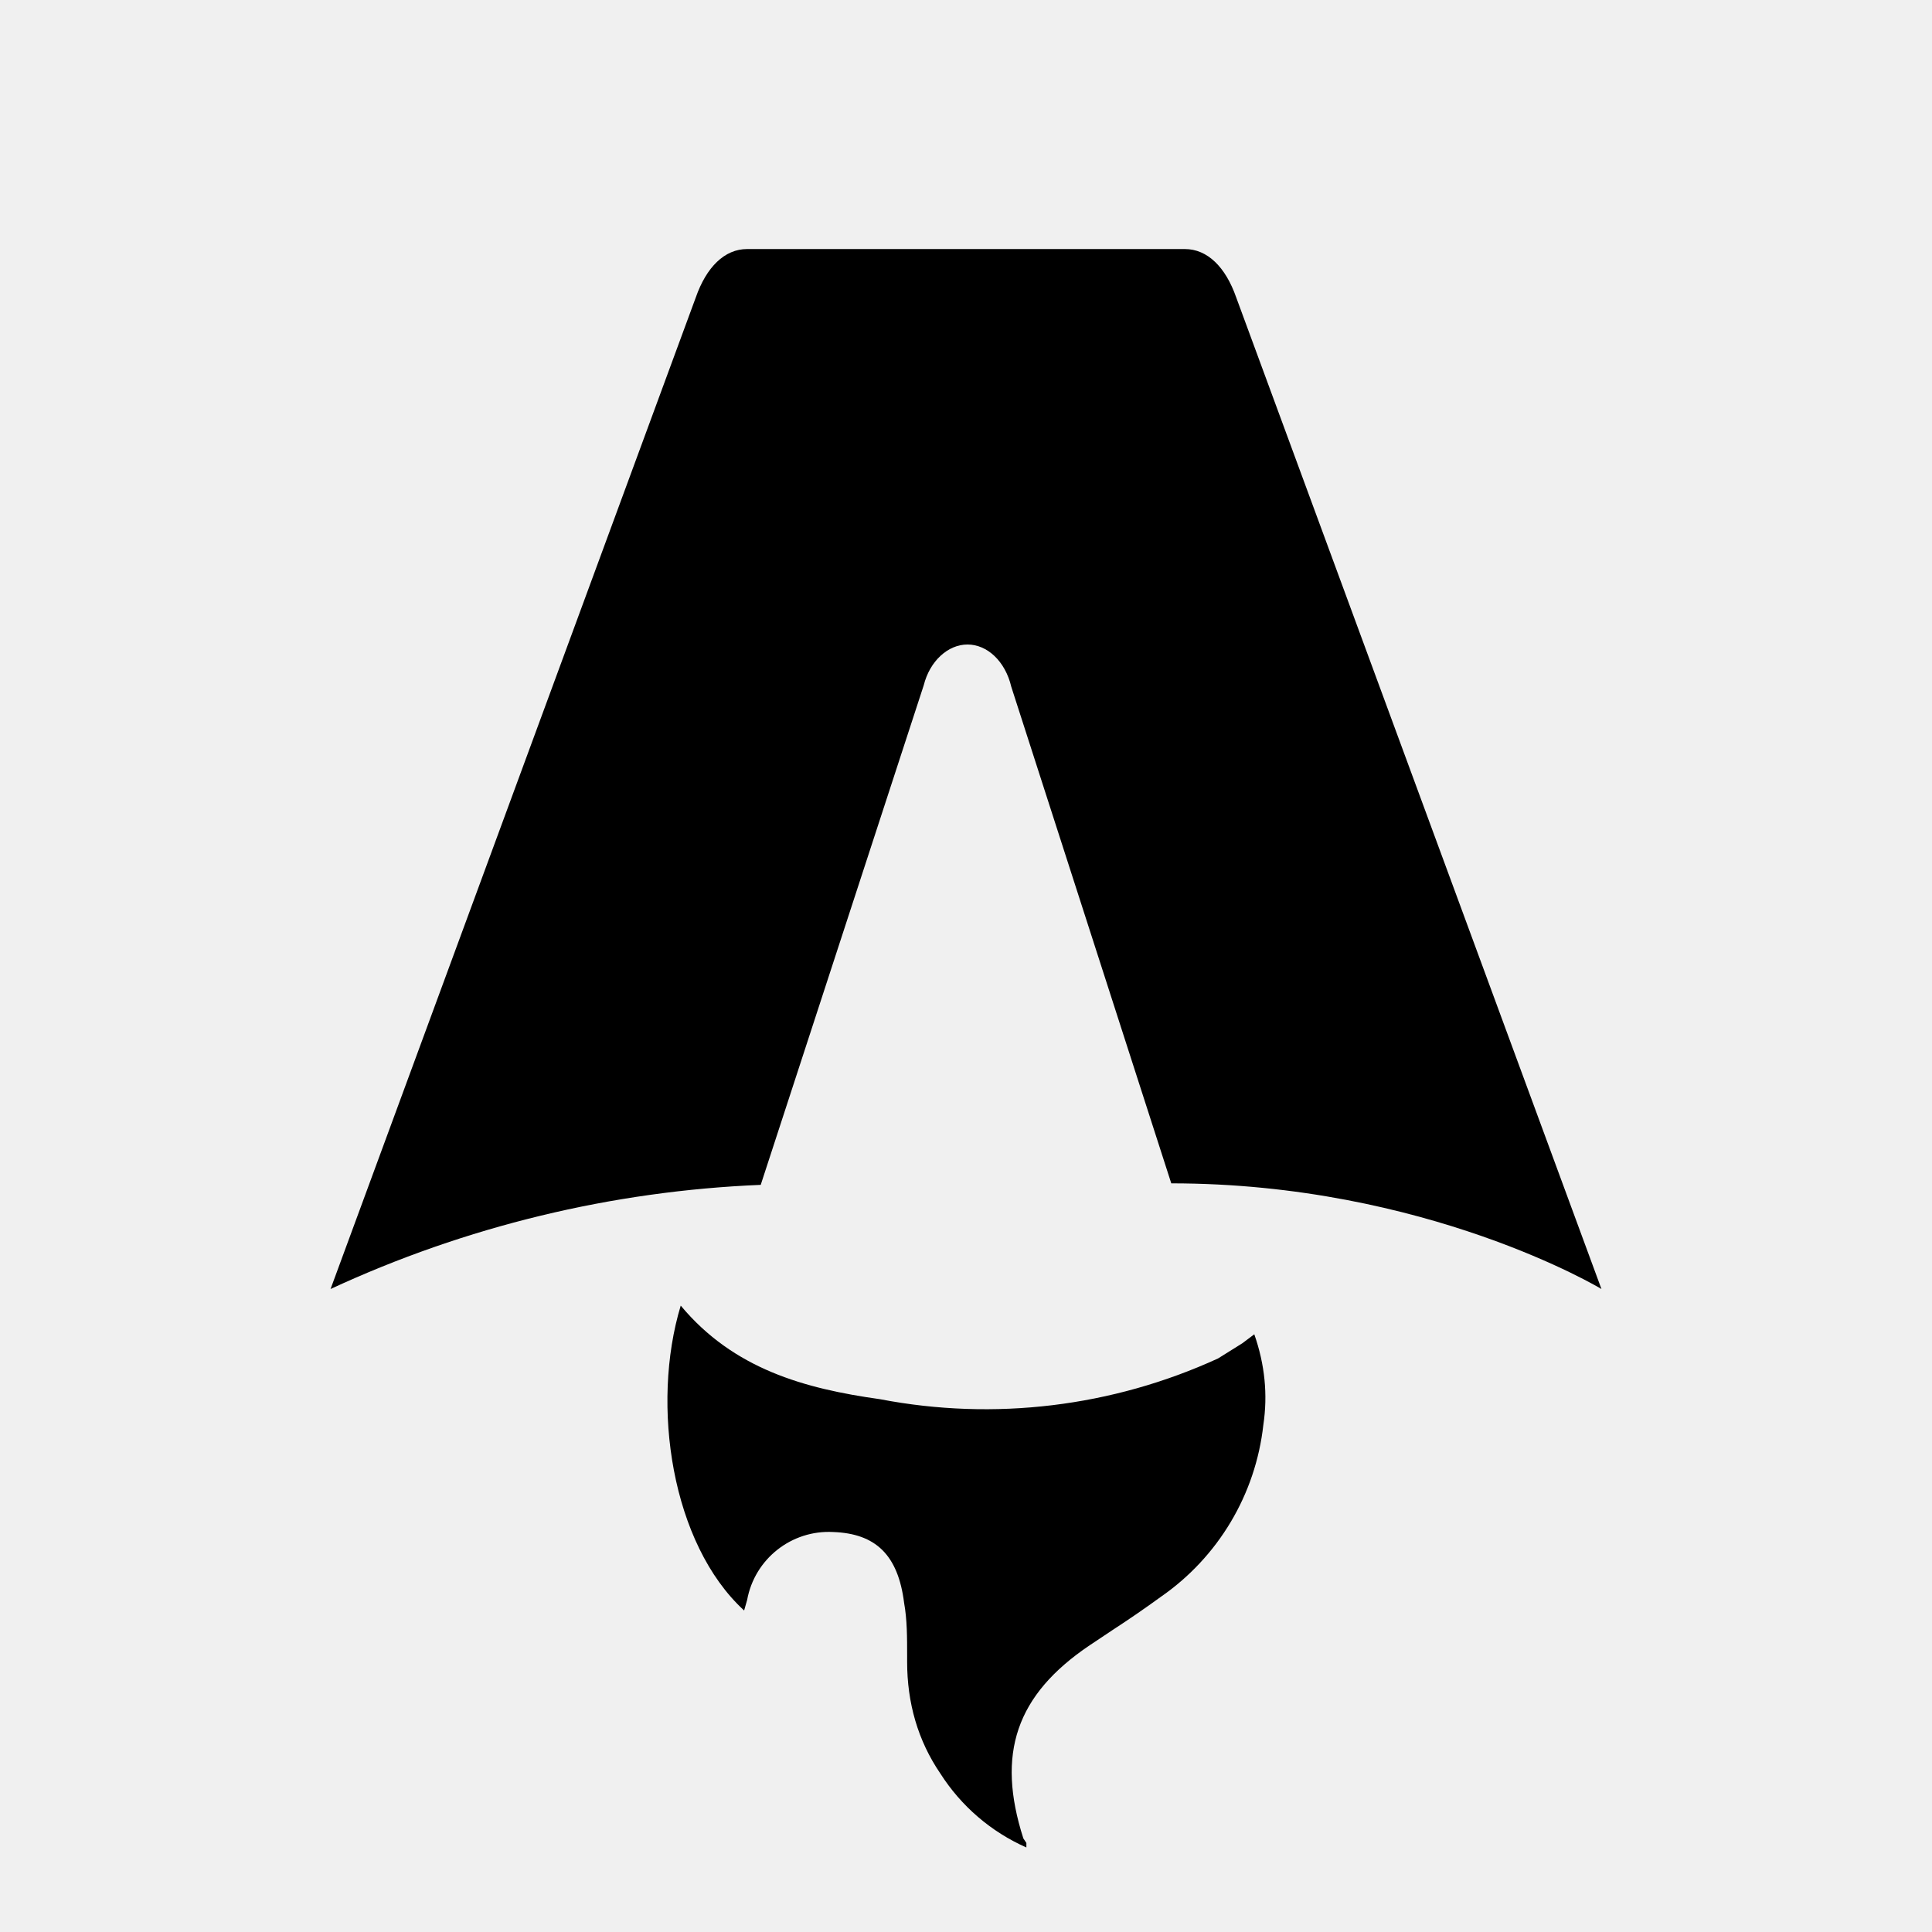
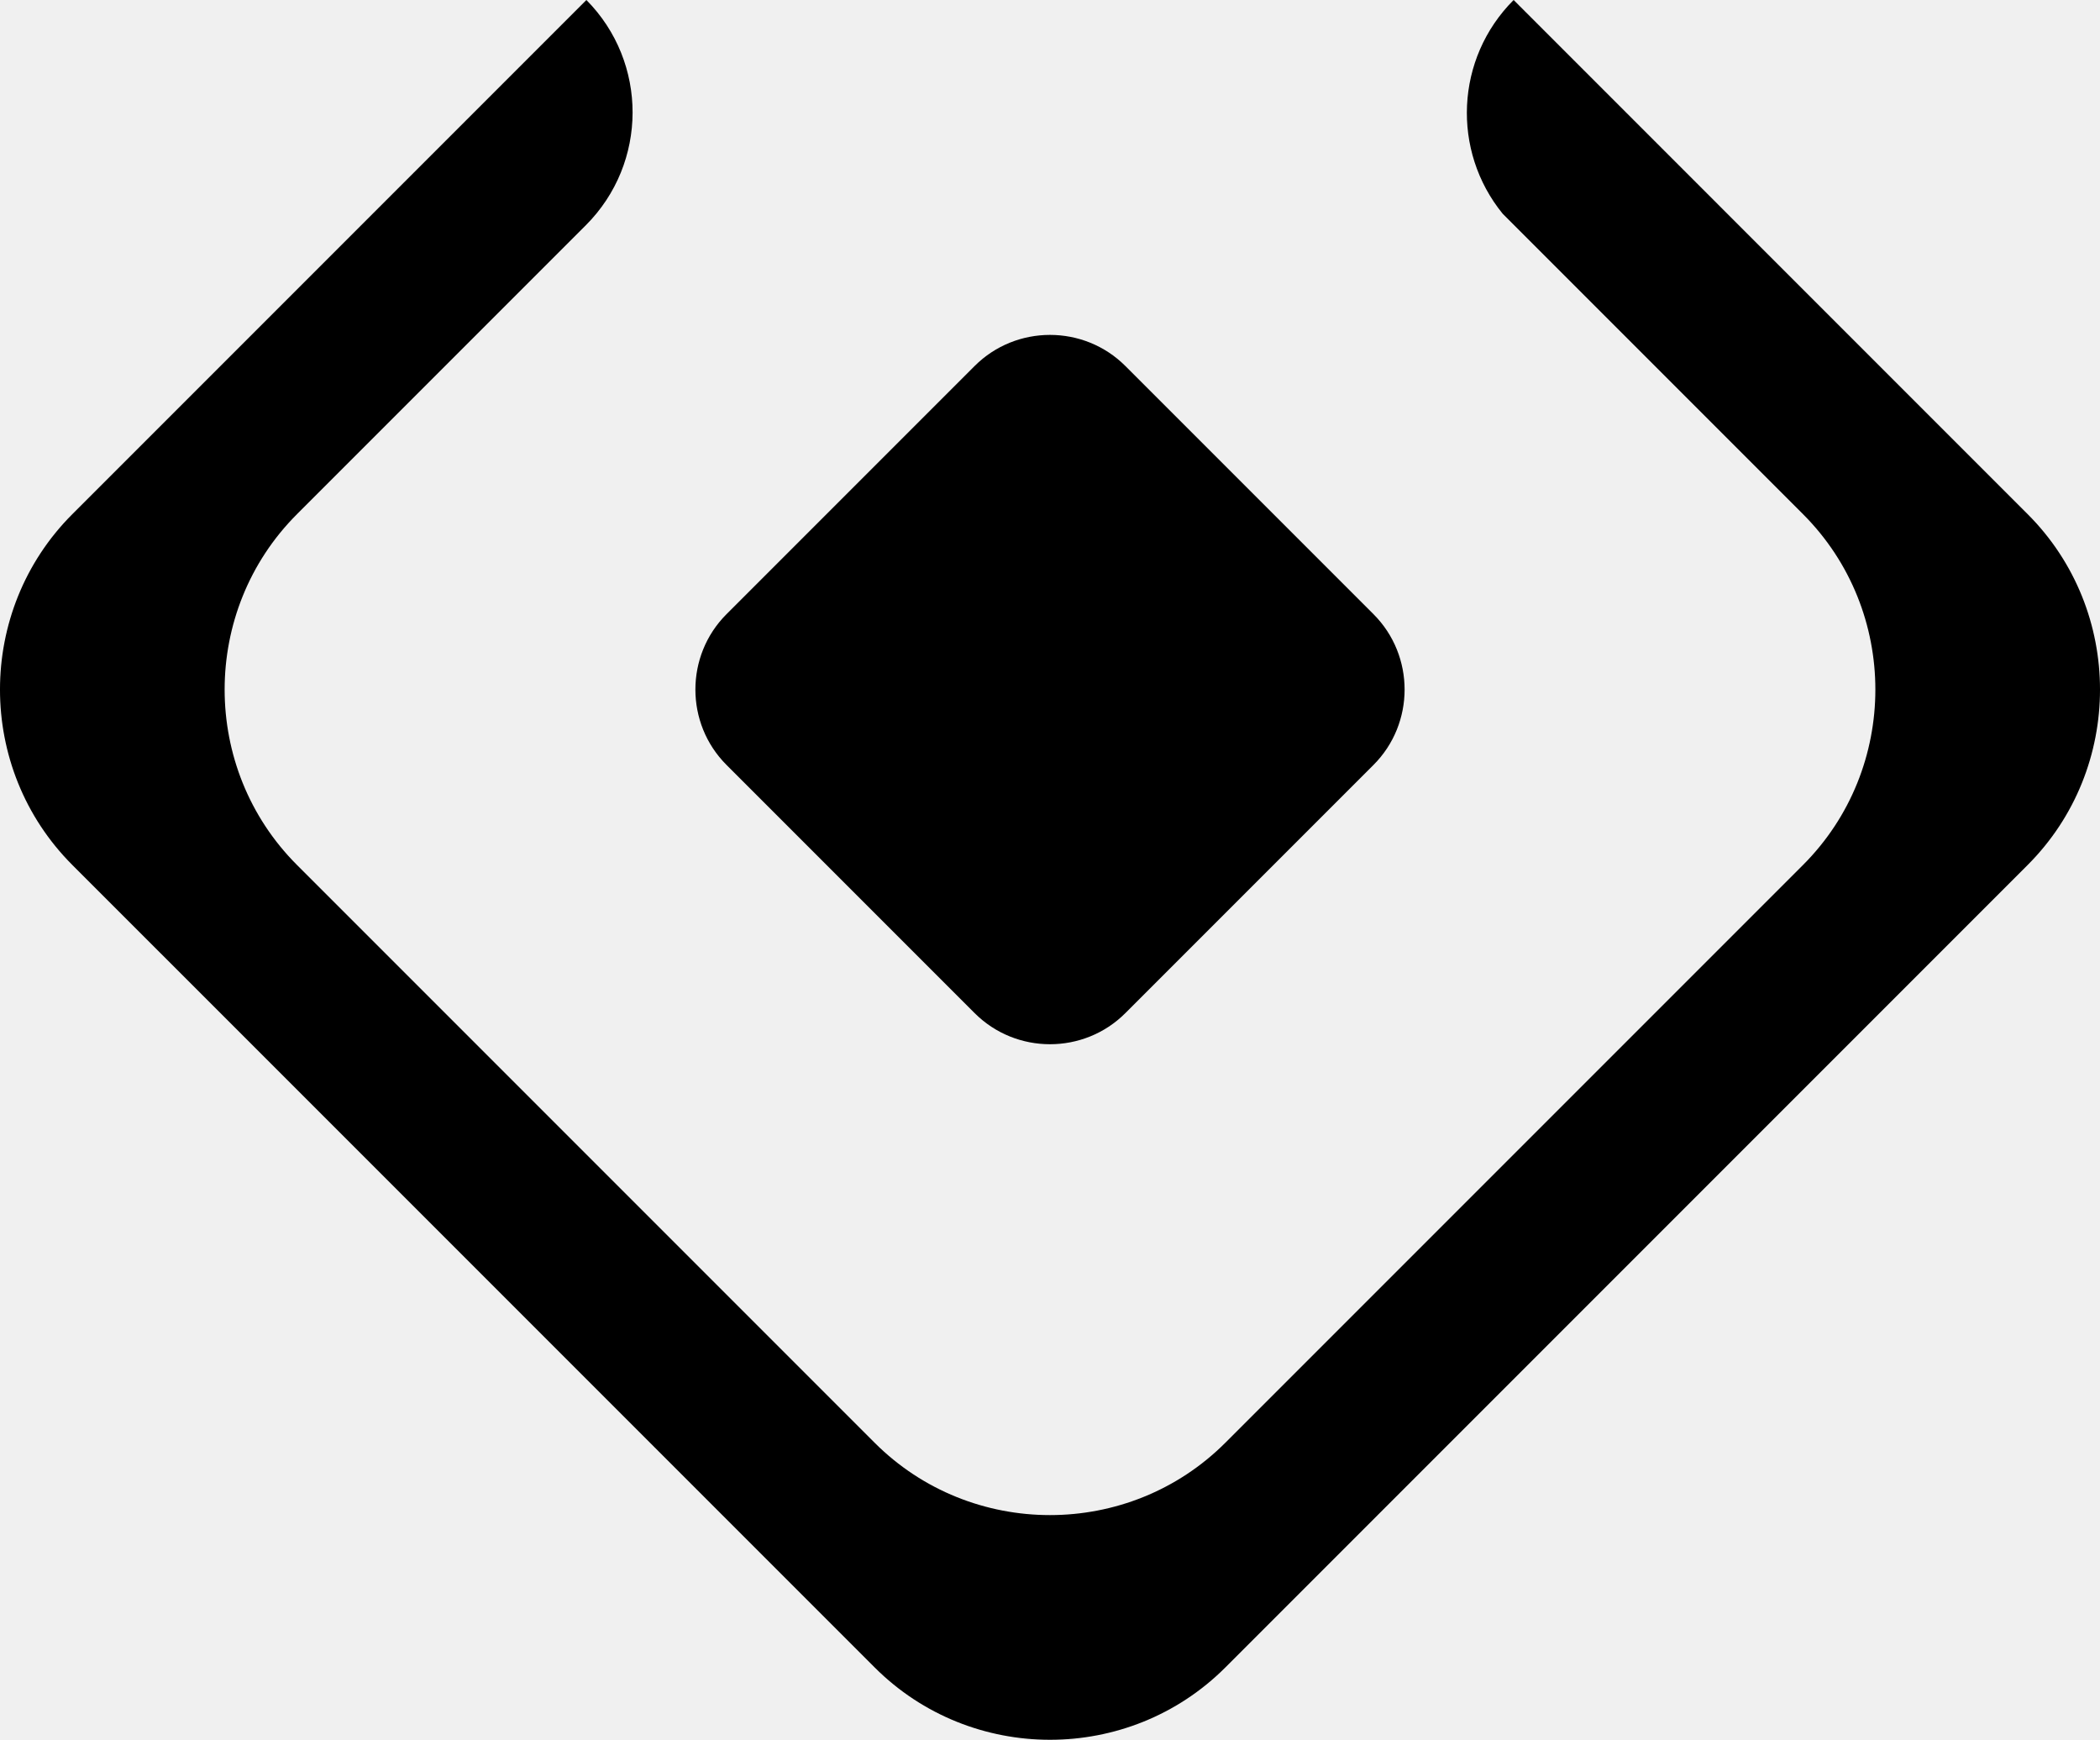
- <svg xmlns="http://www.w3.org/2000/svg" fill="none" viewBox="0 0 128 128">
-   <path d="M50.4 78.5a75.1 75.1 0 0 0-28.5 6.9l24.2-65.7c.7-2 1.9-3.2 3.4-3.2h29c1.5 0 2.7 1.2 3.4 3.2l24.2 65.7s-11.6-7-28.5-7L67 45.5c-.4-1.7-1.6-2.8-2.9-2.8-1.3 0-2.5 1.1-2.9 2.7L50.4 78.5Zm-1.1 28.2Zm-4.2-20.2c-2 6.6-.6 15.8 4.2 20.2a17.5 17.5 0 0 1 .2-.7 5.5 5.5 0 0 1 5.7-4.5c2.8.1 4.3 1.5 4.7 4.7.2 1.1.2 2.3.2 3.5v.4c0 2.7.7 5.2 2.2 7.4a13 13 0 0 0 5.7 4.9v-.3l-.2-.3c-1.8-5.6-.5-9.5 4.4-12.8l1.5-1a73 73 0 0 0 3.2-2.2 16 16 0 0 0 6.8-11.4c.3-2 .1-4-.6-6l-.8.6-1.6 1a37 37 0 0 1-22.4 2.7c-5-.7-9.7-2-13.2-6.2Z" />
-   <style>
-         path { fill: #000; }
-         @media (prefers-color-scheme: dark) {
-             path { fill: #FFF; }
-         }
-     </style>
+ <svg xmlns="http://www.w3.org/2000/svg" version="1.1" viewBox="0 0 720 596.37">
+   <style type="text/css">
+     /* Color por defecto (Modo Claro): Totalmente Negro */
+     .logo-path { 
+       fill: #000000; 
+     }
+ 
+     /* Media Query: Totalmente Blanco para Modo Oscuro */
+     @media (prefers-color-scheme: dark) {
+       .logo-path { 
+         fill: #FFFFFF; 
+       }
+     }
+   </style>
+   <g id="Logo_Favicon">
+     <path class="logo-path" d="M695.2,296.5L420.13,571.57c-33.07,33.07-87.18,33.07-120.25,0L24.8,296.5       c-33.07-33.07-33.07-87.18,0-120.25L201.05,0c21.18,21.39,21.12,55.9-0.2,77.22l-99.03,99.03c-33.07,33.07-33.07,87.18,0,120.25       l198.05,198.05c33.07,33.07,87.18,33.07,120.25,0L618.18,296.5c33.07-33.07,33.07-87.18,0-120.25L515.2,73.26       c-17.54-21.5-16.28-53.22,3.76-73.26L695.2,176.25C728.27,209.31,728.27,263.43,695.2,296.5z" />
+     <path class="logo-path" d="M334.17,125.45l-85.09,85.09c-14.21,14.21-14.21,37.45,0,51.66l85.09,85.09c14.21,14.21,37.45,14.21,51.66,0       l85.09-85.09c14.21-14.21,14.21-37.45,0-51.66l-85.09-85.09C371.62,111.25,348.38,111.25,334.17,125.45z" />
+   </g>
</svg>
